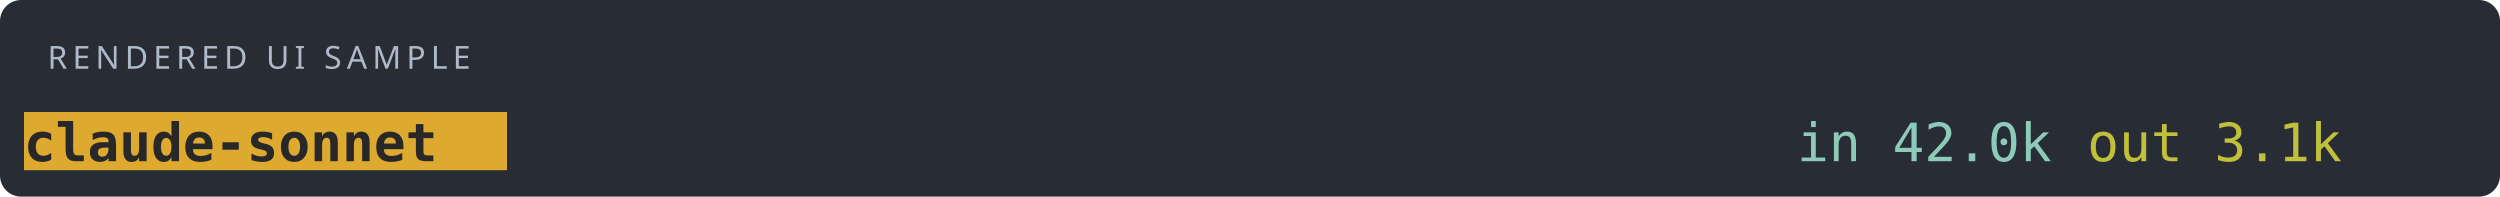
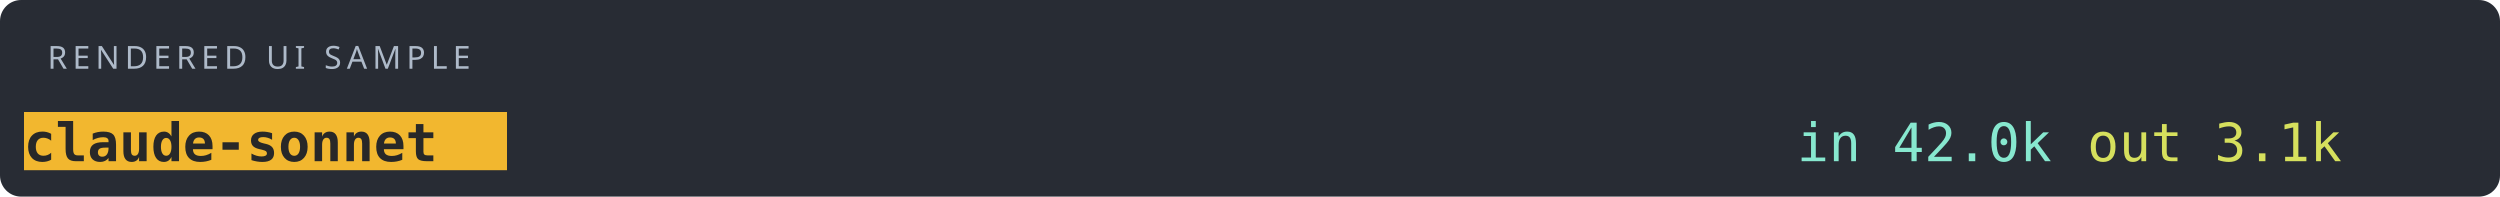
<svg xmlns="http://www.w3.org/2000/svg" viewBox="0 0 946 74.4">
  <style>
.plugins-tokens-matrix {font-family:monospace;font-size:20px;line-height:24.4px}
.plugins-tokens-r1 { fill: #282828;font-weight: bold }
.plugins-tokens-r2 { fill: #abb2bf }
- .plugins-tokens-r3 { fill: #8ecaba }
- .plugins-tokens-r4 { fill: #c0c03b }
+ .plugins-tokens-r3 { fill: #87e8cf }
+ .plugins-tokens-r4 { fill: #d6e05d }
</style>
  <defs>
    <clipPath id="plugins-tokens-clip-terminal">
      <rect width="926.2" height="23.4" />
    </clipPath>
  </defs>
  <rect width="946" height="74.4" rx="8" fill="#282c34" />
  <text x="18" y="26" fill="#aebac9" font-family="sans-serif" font-size="12" letter-spacing="2">RENDERED UI SAMPLE</text>
  <g transform="translate(9, 41)" clip-path="url(#plugins-tokens-clip-terminal)">
-     <rect fill="#dea92f" x="0" y="1.5" width="183" height="24.65" shape-rendering="crispEdges" />
+     <rect fill="#f2b72f" x="0" y="1.5" width="183" height="24.65" shape-rendering="crispEdges" />
    <g class="plugins-tokens-matrix">
      <text class="plugins-tokens-r1" x="0" y="20" textLength="183" clip-path="url(#plugins-tokens-line-0)"> claude-sonnet </text>
      <text class="plugins-tokens-r3" x="671" y="20" textLength="97.6" clip-path="url(#plugins-tokens-line-0)">in 42.0k</text>
      <text class="plugins-tokens-r4" x="780.8" y="20" textLength="97.6" clip-path="url(#plugins-tokens-line-0)">out 3.1k</text>
      <text class="plugins-tokens-r2" x="927.2" y="20" textLength="12.2" clip-path="url(#plugins-tokens-line-0)">
</text>
    </g>
  </g>
</svg>
